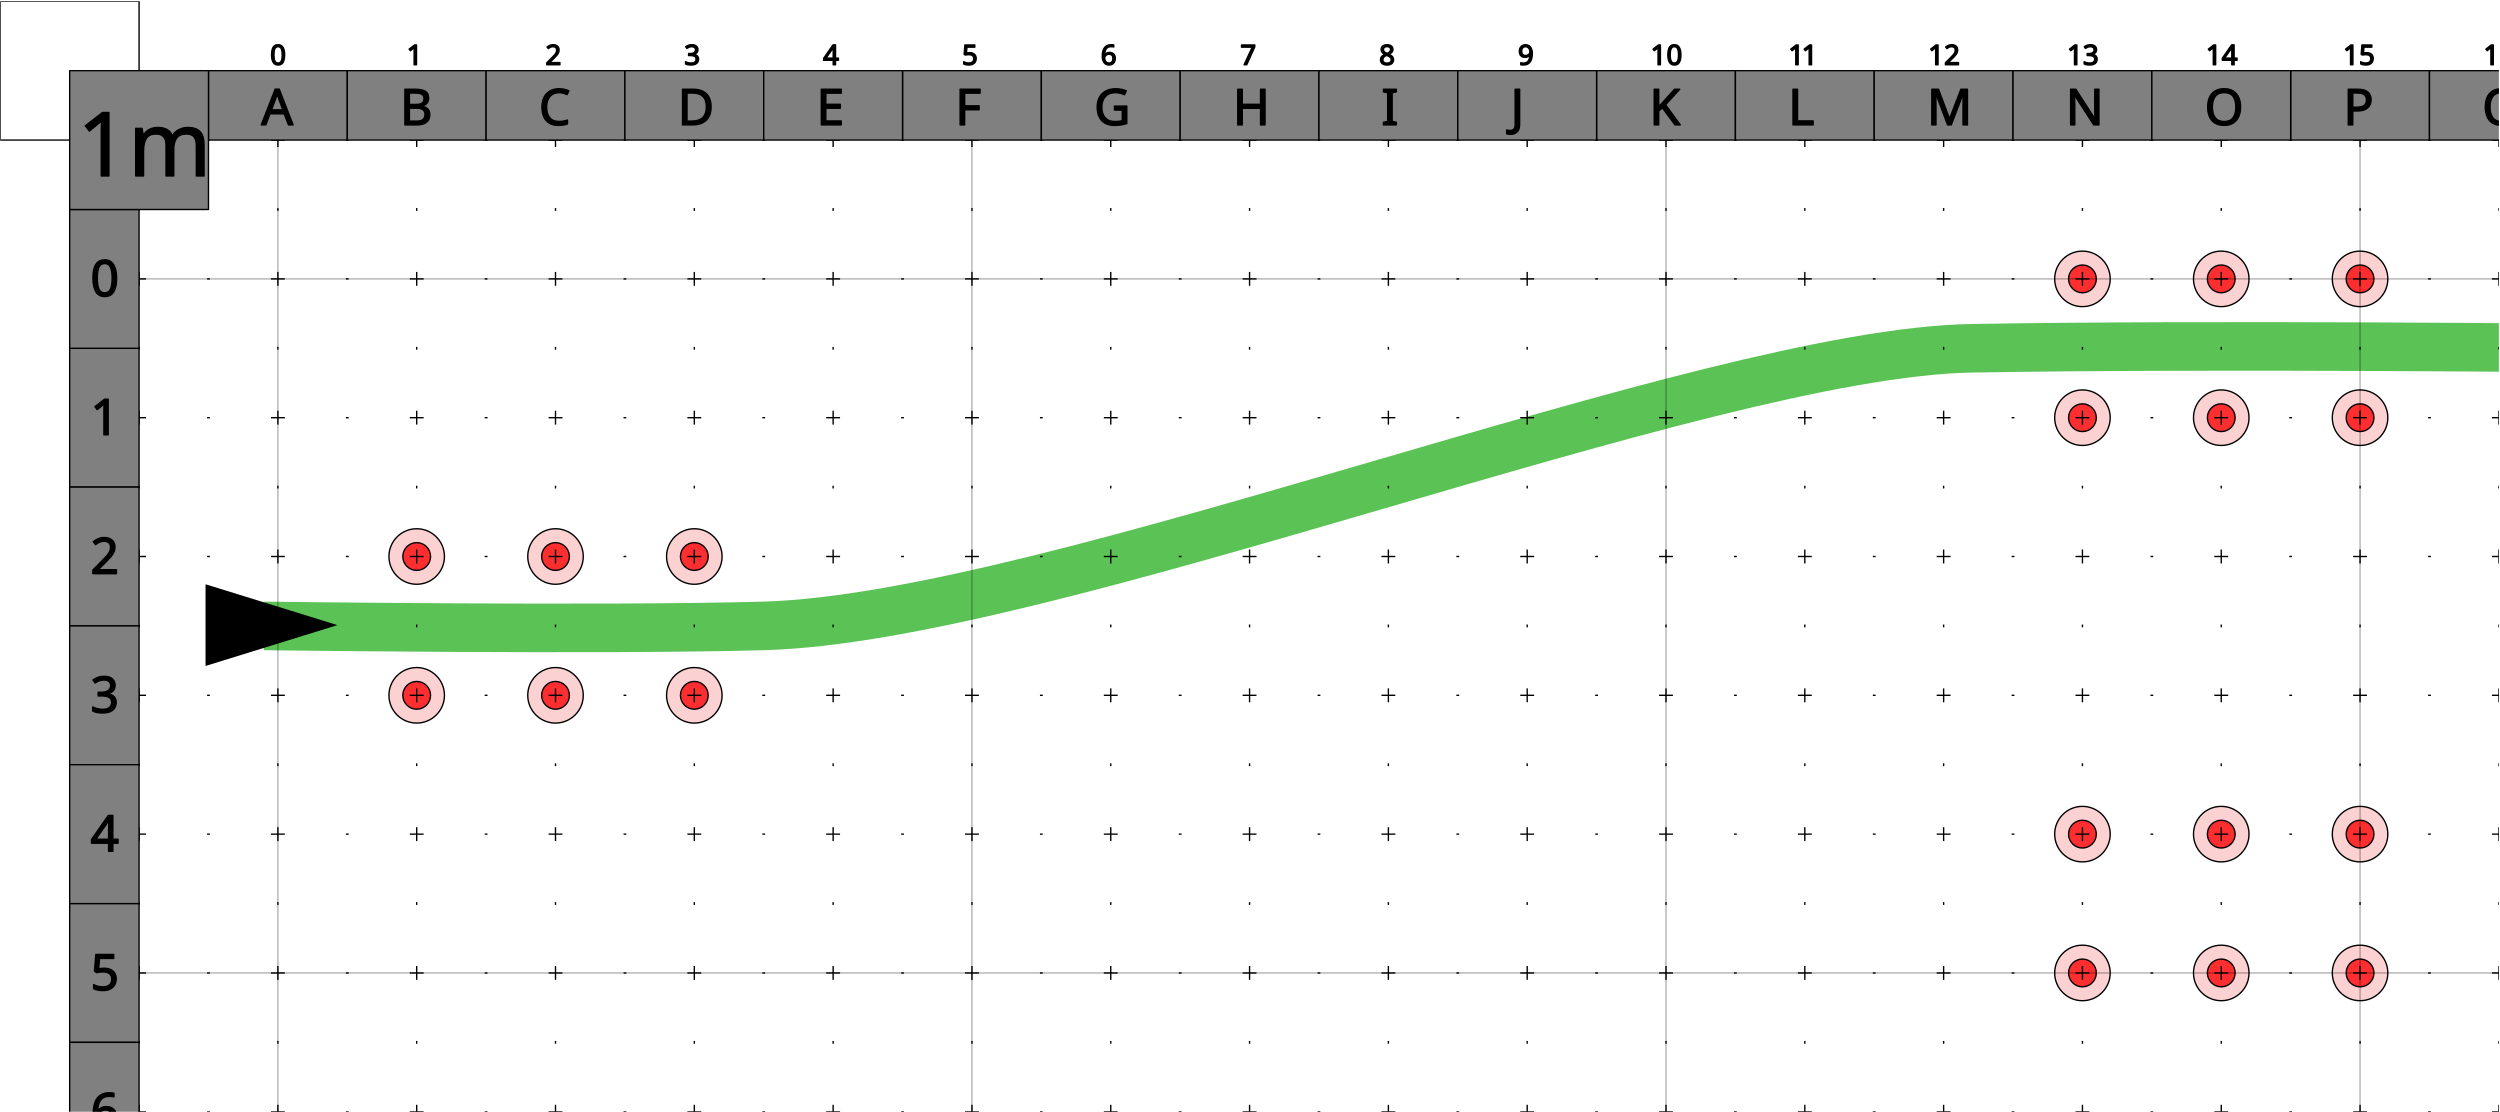
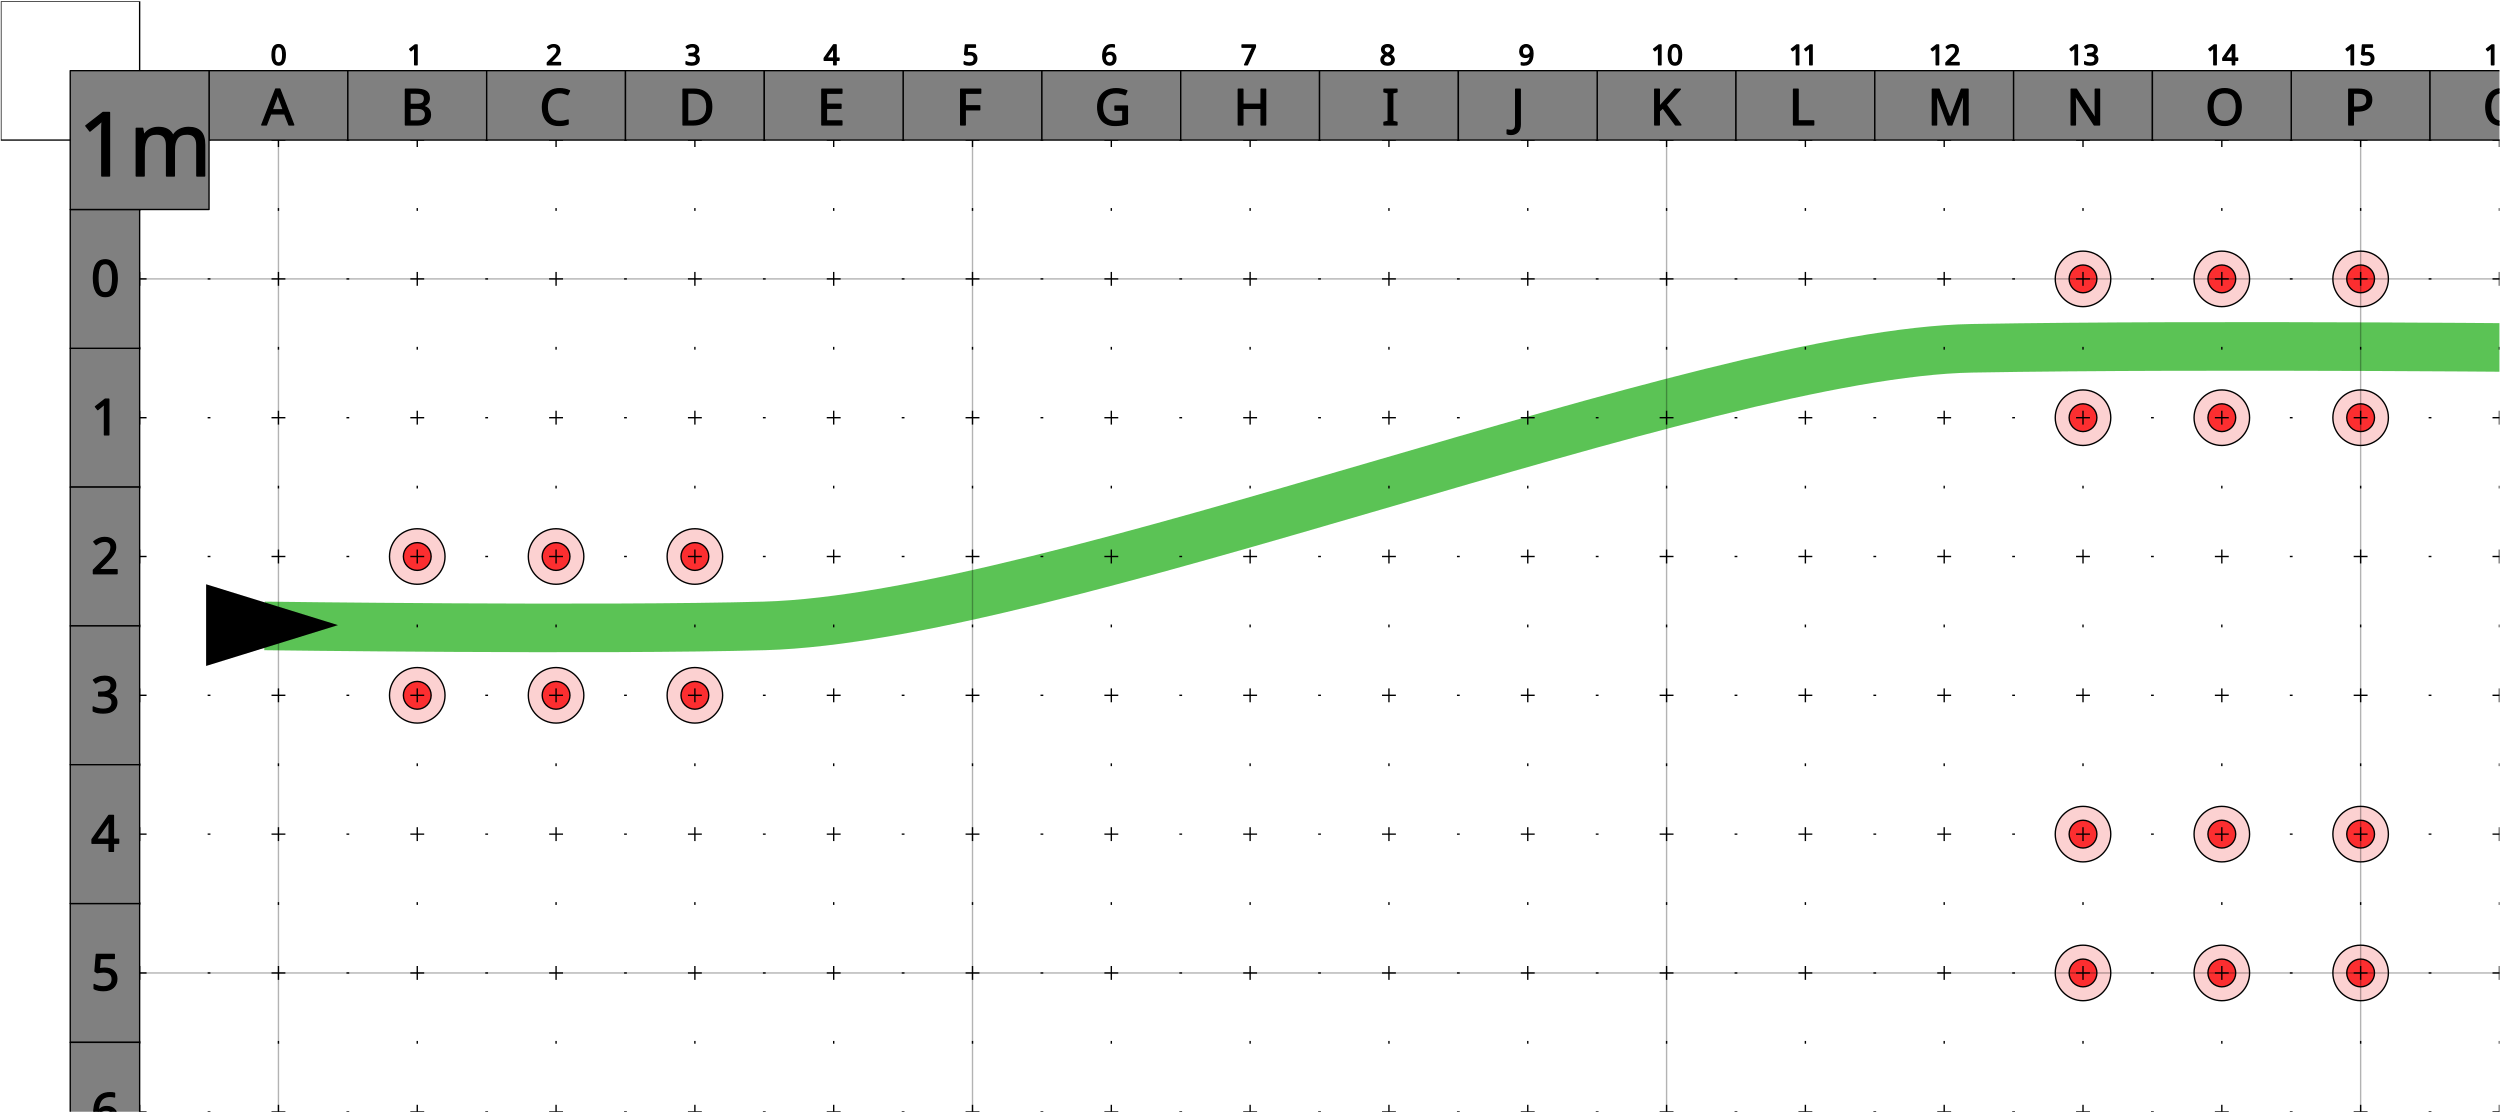
<svg xmlns="http://www.w3.org/2000/svg" width="100%" height="100%" viewBox="0 0 1801 801" version="1.1" xml:space="preserve" style="fill-rule:evenodd;clip-rule:evenodd;stroke-linejoin:round;stroke-miterlimit:1.414;">
  <clipPath id="_clip1">
-     <rect id="crash avoidance" x="0.188" y="0.907" width="1800" height="800" />
+     <rect id="crash avoidance" x="0.595" y="0.907" width="1800" height="800" />
  </clipPath>
  <g clip-path="url(#_clip1)">
    <g>
-       <path d="M1520.19,200.907c0,-11.039 -8.962,-20 -20,-20c-11.039,0 -20,8.961 -20,20c0,11.038 8.961,20 20,20c11.038,0 20,-8.962 20,-20Z" style="fill:#fcd1d1;stroke-width:1px;stroke:#000;" />
-       <path d="M1510.19,200.907c0,-5.52 -4.481,-10 -10,-10c-5.52,0 -10,4.48 -10,10c0,5.519 4.48,10 10,10c5.519,0 10,-4.481 10,-10Z" style="fill:#fc2e30;stroke-width:1px;stroke:#000;" />
+       <path d="M1520.6,200.907c0,-11.039 -8.962,-20 -20,-20c-11.039,0 -20,8.961 -20,20c0,11.038 8.961,20 20,20c11.038,0 20,-8.962 20,-20Z" style="fill:#fcd1d1;stroke-width:1px;stroke:#000;" />
+       <path d="M1510.6,200.907c0,-5.52 -4.481,-10 -10,-10c-5.52,0 -10,4.48 -10,10c0,5.519 4.48,10 10,10c5.519,0 10,-4.481 10,-10Z" style="fill:#fc2e30;stroke-width:1px;stroke:#000;" />
    </g>
    <g>
-       <path d="M1620.19,200.907c0,-11.039 -8.962,-20 -20,-20c-11.039,0 -20,8.961 -20,20c0,11.038 8.961,20 20,20c11.038,0 20,-8.962 20,-20Z" style="fill:#fcd1d1;stroke-width:1px;stroke:#000;" />
-       <path d="M1610.19,200.907c0,-5.52 -4.481,-10 -10,-10c-5.52,0 -10,4.48 -10,10c0,5.519 4.48,10 10,10c5.519,0 10,-4.481 10,-10Z" style="fill:#fc2e30;stroke-width:1px;stroke:#000;" />
+       <path d="M1620.6,200.907c0,-11.039 -8.962,-20 -20,-20c-11.039,0 -20,8.961 -20,20c0,11.038 8.961,20 20,20c11.038,0 20,-8.962 20,-20Z" style="fill:#fcd1d1;stroke-width:1px;stroke:#000;" />
+       <path d="M1610.6,200.907c0,-5.52 -4.481,-10 -10,-10c-5.52,0 -10,4.48 -10,10c0,5.519 4.48,10 10,10c5.519,0 10,-4.481 10,-10Z" style="fill:#fc2e30;stroke-width:1px;stroke:#000;" />
    </g>
    <g>
-       <path d="M1620.19,300.907c0,-11.039 -8.962,-20 -20,-20c-11.039,0 -20,8.961 -20,20c0,11.038 8.961,20 20,20c11.038,0 20,-8.962 20,-20Z" style="fill:#fcd1d1;stroke-width:1px;stroke:#000;" />
-       <path d="M1610.19,300.907c0,-5.52 -4.481,-10 -10,-10c-5.52,0 -10,4.48 -10,10c0,5.519 4.48,10 10,10c5.519,0 10,-4.481 10,-10Z" style="fill:#fc2e30;stroke-width:1px;stroke:#000;" />
+       <path d="M1620.6,300.907c0,-11.039 -8.962,-20 -20,-20c-11.039,0 -20,8.961 -20,20c0,11.038 8.961,20 20,20c11.038,0 20,-8.962 20,-20Z" style="fill:#fcd1d1;stroke-width:1px;stroke:#000;" />
+       <path d="M1610.6,300.907c0,-5.52 -4.481,-10 -10,-10c-5.52,0 -10,4.48 -10,10c0,5.519 4.48,10 10,10c5.519,0 10,-4.481 10,-10Z" style="fill:#fc2e30;stroke-width:1px;stroke:#000;" />
    </g>
    <g>
-       <path d="M1520.19,300.907c0,-11.039 -8.962,-20 -20,-20c-11.039,0 -20,8.961 -20,20c0,11.038 8.961,20 20,20c11.038,0 20,-8.962 20,-20Z" style="fill:#fcd1d1;stroke-width:1px;stroke:#000;" />
-       <path d="M1510.19,300.907c0,-5.52 -4.481,-10 -10,-10c-5.52,0 -10,4.48 -10,10c0,5.519 4.48,10 10,10c5.519,0 10,-4.481 10,-10Z" style="fill:#fc2e30;stroke-width:1px;stroke:#000;" />
+       <path d="M1520.6,300.907c0,-11.039 -8.962,-20 -20,-20c-11.039,0 -20,8.961 -20,20c0,11.038 8.961,20 20,20c11.038,0 20,-8.962 20,-20Z" style="fill:#fcd1d1;stroke-width:1px;stroke:#000;" />
+       <path d="M1510.6,300.907c0,-5.52 -4.481,-10 -10,-10c-5.52,0 -10,4.48 -10,10c0,5.519 4.48,10 10,10c5.519,0 10,-4.481 10,-10Z" style="fill:#fc2e30;stroke-width:1px;stroke:#000;" />
    </g>
    <g>
-       <path d="M520.188,400.907c0,-11.039 -8.962,-20 -20,-20c-11.039,0 -20,8.961 -20,20c0,11.038 8.961,20 20,20c11.038,0 20,-8.962 20,-20Z" style="fill:#fcd1d1;stroke-width:1px;stroke:#000;" />
-       <path d="M510.188,400.907c0,-5.52 -4.481,-10 -10,-10c-5.52,0 -10,4.48 -10,10c0,5.519 4.48,10 10,10c5.519,0 10,-4.481 10,-10Z" style="fill:#fc2e30;stroke-width:1px;stroke:#000;" />
+       <path d="M520.595,400.907c0,-11.039 -8.962,-20 -20,-20c-11.039,0 -20,8.961 -20,20c0,11.038 8.961,20 20,20c11.038,0 20,-8.962 20,-20Z" style="fill:#fcd1d1;stroke-width:1px;stroke:#000;" />
+       <path d="M510.595,400.907c0,-5.52 -4.481,-10 -10,-10c-5.52,0 -10,4.48 -10,10c0,5.519 4.48,10 10,10c5.519,0 10,-4.481 10,-10Z" style="fill:#fc2e30;stroke-width:1px;stroke:#000;" />
    </g>
    <g>
-       <path d="M420.188,400.907c0,-11.039 -8.962,-20 -20,-20c-11.039,0 -20,8.961 -20,20c0,11.038 8.961,20 20,20c11.038,0 20,-8.962 20,-20Z" style="fill:#fcd1d1;stroke-width:1px;stroke:#000;" />
-       <path d="M410.188,400.907c0,-5.52 -4.481,-10 -10,-10c-5.52,0 -10,4.48 -10,10c0,5.519 4.48,10 10,10c5.519,0 10,-4.481 10,-10Z" style="fill:#fc2e30;stroke-width:1px;stroke:#000;" />
+       <path d="M420.595,400.907c0,-11.039 -8.962,-20 -20,-20c-11.039,0 -20,8.961 -20,20c0,11.038 8.961,20 20,20c11.038,0 20,-8.962 20,-20Z" style="fill:#fcd1d1;stroke-width:1px;stroke:#000;" />
+       <path d="M410.595,400.907c0,-5.52 -4.481,-10 -10,-10c-5.52,0 -10,4.48 -10,10c0,5.519 4.48,10 10,10c5.519,0 10,-4.481 10,-10Z" style="fill:#fc2e30;stroke-width:1px;stroke:#000;" />
    </g>
    <g>
-       <path d="M320.188,400.907c0,-11.039 -8.962,-20 -20,-20c-11.039,0 -20,8.961 -20,20c0,11.038 8.961,20 20,20c11.038,0 20,-8.962 20,-20Z" style="fill:#fcd1d1;stroke-width:1px;stroke:#000;" />
-       <path d="M310.188,400.907c0,-5.52 -4.481,-10 -10,-10c-5.52,0 -10,4.48 -10,10c0,5.519 4.48,10 10,10c5.519,0 10,-4.481 10,-10Z" style="fill:#fc2e30;stroke-width:1px;stroke:#000;" />
+       <path d="M320.595,400.907c0,-11.039 -8.962,-20 -20,-20c-11.039,0 -20,8.961 -20,20c0,11.038 8.961,20 20,20c11.038,0 20,-8.962 20,-20Z" style="fill:#fcd1d1;stroke-width:1px;stroke:#000;" />
+       <path d="M310.595,400.907c0,-5.52 -4.481,-10 -10,-10c-5.52,0 -10,4.48 -10,10c0,5.519 4.48,10 10,10c5.519,0 10,-4.481 10,-10Z" style="fill:#fc2e30;stroke-width:1px;stroke:#000;" />
    </g>
    <g>
-       <path d="M520.188,500.907c0,-11.039 -8.962,-20 -20,-20c-11.039,0 -20,8.961 -20,20c0,11.038 8.961,20 20,20c11.038,0 20,-8.962 20,-20Z" style="fill:#fcd1d1;stroke-width:1px;stroke:#000;" />
-       <path d="M510.188,500.907c0,-5.52 -4.481,-10 -10,-10c-5.52,0 -10,4.48 -10,10c0,5.519 4.48,10 10,10c5.519,0 10,-4.481 10,-10Z" style="fill:#fc2e30;stroke-width:1px;stroke:#000;" />
+       <path d="M520.595,500.907c0,-11.039 -8.962,-20 -20,-20c-11.039,0 -20,8.961 -20,20c0,11.038 8.961,20 20,20c11.038,0 20,-8.962 20,-20Z" style="fill:#fcd1d1;stroke-width:1px;stroke:#000;" />
+       <path d="M510.595,500.907c0,-5.52 -4.481,-10 -10,-10c-5.52,0 -10,4.48 -10,10c0,5.519 4.48,10 10,10c5.519,0 10,-4.481 10,-10Z" style="fill:#fc2e30;stroke-width:1px;stroke:#000;" />
    </g>
    <g>
-       <path d="M420.188,500.907c0,-11.039 -8.962,-20 -20,-20c-11.039,0 -20,8.961 -20,20c0,11.038 8.961,20 20,20c11.038,0 20,-8.962 20,-20Z" style="fill:#fcd1d1;stroke-width:1px;stroke:#000;" />
-       <path d="M410.188,500.907c0,-5.52 -4.481,-10 -10,-10c-5.52,0 -10,4.48 -10,10c0,5.519 4.48,10 10,10c5.519,0 10,-4.481 10,-10Z" style="fill:#fc2e30;stroke-width:1px;stroke:#000;" />
+       <path d="M420.595,500.907c0,-11.039 -8.962,-20 -20,-20c-11.039,0 -20,8.961 -20,20c0,11.038 8.961,20 20,20c11.038,0 20,-8.962 20,-20Z" style="fill:#fcd1d1;stroke-width:1px;stroke:#000;" />
+       <path d="M410.595,500.907c0,-5.52 -4.481,-10 -10,-10c-5.52,0 -10,4.48 -10,10c0,5.519 4.48,10 10,10c5.519,0 10,-4.481 10,-10Z" style="fill:#fc2e30;stroke-width:1px;stroke:#000;" />
    </g>
    <g>
-       <path d="M320.188,500.907c0,-11.039 -8.962,-20 -20,-20c-11.039,0 -20,8.961 -20,20c0,11.038 8.961,20 20,20c11.038,0 20,-8.962 20,-20Z" style="fill:#fcd1d1;stroke-width:1px;stroke:#000;" />
-       <path d="M310.188,500.907c0,-5.52 -4.481,-10 -10,-10c-5.52,0 -10,4.48 -10,10c0,5.519 4.48,10 10,10c5.519,0 10,-4.481 10,-10Z" style="fill:#fc2e30;stroke-width:1px;stroke:#000;" />
+       <path d="M320.595,500.907c0,-11.039 -8.962,-20 -20,-20c-11.039,0 -20,8.961 -20,20c0,11.038 8.961,20 20,20c11.038,0 20,-8.962 20,-20Z" style="fill:#fcd1d1;stroke-width:1px;stroke:#000;" />
+       <path d="M310.595,500.907c0,-5.52 -4.481,-10 -10,-10c-5.52,0 -10,4.48 -10,10c0,5.519 4.48,10 10,10c5.519,0 10,-4.481 10,-10Z" style="fill:#fc2e30;stroke-width:1px;stroke:#000;" />
    </g>
    <g>
-       <path d="M1520.19,600.907c0,-11.039 -8.962,-20 -20,-20c-11.039,0 -20,8.961 -20,20c0,11.038 8.961,20 20,20c11.038,0 20,-8.962 20,-20Z" style="fill:#fcd1d1;stroke-width:1px;stroke:#000;" />
-       <path d="M1510.19,600.907c0,-5.52 -4.481,-10 -10,-10c-5.52,0 -10,4.48 -10,10c0,5.519 4.48,10 10,10c5.519,0 10,-4.481 10,-10Z" style="fill:#fc2e30;stroke-width:1px;stroke:#000;" />
+       <path d="M1520.6,600.907c0,-11.039 -8.962,-20 -20,-20c-11.039,0 -20,8.961 -20,20c0,11.038 8.961,20 20,20c11.038,0 20,-8.962 20,-20Z" style="fill:#fcd1d1;stroke-width:1px;stroke:#000;" />
+       <path d="M1510.6,600.907c0,-5.52 -4.481,-10 -10,-10c-5.52,0 -10,4.48 -10,10c0,5.519 4.48,10 10,10c5.519,0 10,-4.481 10,-10Z" style="fill:#fc2e30;stroke-width:1px;stroke:#000;" />
    </g>
    <g>
-       <path d="M1620.19,600.907c0,-11.039 -8.962,-20 -20,-20c-11.039,0 -20,8.961 -20,20c0,11.038 8.961,20 20,20c11.038,0 20,-8.962 20,-20Z" style="fill:#fcd1d1;stroke-width:1px;stroke:#000;" />
-       <path d="M1610.19,600.907c0,-5.52 -4.481,-10 -10,-10c-5.52,0 -10,4.48 -10,10c0,5.519 4.48,10 10,10c5.519,0 10,-4.481 10,-10Z" style="fill:#fc2e30;stroke-width:1px;stroke:#000;" />
+       <path d="M1620.6,600.907c0,-11.039 -8.962,-20 -20,-20c-11.039,0 -20,8.961 -20,20c0,11.038 8.961,20 20,20c11.038,0 20,-8.962 20,-20Z" style="fill:#fcd1d1;stroke-width:1px;stroke:#000;" />
+       <path d="M1610.6,600.907c0,-5.52 -4.481,-10 -10,-10c-5.52,0 -10,4.48 -10,10c0,5.519 4.48,10 10,10c5.519,0 10,-4.481 10,-10Z" style="fill:#fc2e30;stroke-width:1px;stroke:#000;" />
    </g>
    <g>
-       <path d="M1720.19,600.907c0,-11.039 -8.962,-20 -20,-20c-11.039,0 -20,8.961 -20,20c0,11.038 8.961,20 20,20c11.038,0 20,-8.962 20,-20Z" style="fill:#fcd1d1;stroke-width:1px;stroke:#000;" />
-       <path d="M1710.19,600.907c0,-5.52 -4.481,-10 -10,-10c-5.52,0 -10,4.48 -10,10c0,5.519 4.48,10 10,10c5.519,0 10,-4.481 10,-10Z" style="fill:#fc2e30;stroke-width:1px;stroke:#000;" />
+       <path d="M1720.6,600.907c0,-11.039 -8.962,-20 -20,-20c-11.039,0 -20,8.961 -20,20c0,11.038 8.961,20 20,20c11.038,0 20,-8.962 20,-20Z" style="fill:#fcd1d1;stroke-width:1px;stroke:#000;" />
+       <path d="M1710.6,600.907c0,-5.52 -4.481,-10 -10,-10c-5.52,0 -10,4.48 -10,10c0,5.519 4.48,10 10,10c5.519,0 10,-4.481 10,-10Z" style="fill:#fc2e30;stroke-width:1px;stroke:#000;" />
    </g>
    <g>
-       <path d="M1720.19,200.907c0,-11.039 -8.962,-20 -20,-20c-11.039,0 -20,8.961 -20,20c0,11.038 8.961,20 20,20c11.038,0 20,-8.962 20,-20Z" style="fill:#fcd1d1;stroke-width:1px;stroke:#000;" />
-       <path d="M1710.19,200.907c0,-5.52 -4.481,-10 -10,-10c-5.52,0 -10,4.48 -10,10c0,5.519 4.48,10 10,10c5.519,0 10,-4.481 10,-10Z" style="fill:#fc2e30;stroke-width:1px;stroke:#000;" />
+       <path d="M1720.6,200.907c0,-11.039 -8.962,-20 -20,-20c-11.039,0 -20,8.961 -20,20c0,11.038 8.961,20 20,20c11.038,0 20,-8.962 20,-20Z" style="fill:#fcd1d1;stroke-width:1px;stroke:#000;" />
+       <path d="M1710.6,200.907c0,-5.52 -4.481,-10 -10,-10c-5.52,0 -10,4.48 -10,10c0,5.519 4.48,10 10,10c5.519,0 10,-4.481 10,-10Z" style="fill:#fc2e30;stroke-width:1px;stroke:#000;" />
    </g>
    <g>
-       <path d="M1520.19,700.907c0,-11.039 -8.962,-20 -20,-20c-11.039,0 -20,8.961 -20,20c0,11.038 8.961,20 20,20c11.038,0 20,-8.962 20,-20Z" style="fill:#fcd1d1;stroke-width:1px;stroke:#000;" />
-       <path d="M1510.19,700.907c0,-5.52 -4.481,-10 -10,-10c-5.52,0 -10,4.48 -10,10c0,5.519 4.48,10 10,10c5.519,0 10,-4.481 10,-10Z" style="fill:#fc2e30;stroke-width:1px;stroke:#000;" />
+       <path d="M1520.6,700.907c0,-11.039 -8.962,-20 -20,-20c-11.039,0 -20,8.961 -20,20c0,11.038 8.961,20 20,20c11.038,0 20,-8.962 20,-20Z" style="fill:#fcd1d1;stroke-width:1px;stroke:#000;" />
+       <path d="M1510.6,700.907c0,-5.52 -4.481,-10 -10,-10c-5.52,0 -10,4.48 -10,10c0,5.519 4.48,10 10,10c5.519,0 10,-4.481 10,-10Z" style="fill:#fc2e30;stroke-width:1px;stroke:#000;" />
    </g>
    <g>
-       <path d="M1620.19,700.907c0,-11.039 -8.962,-20 -20,-20c-11.039,0 -20,8.961 -20,20c0,11.038 8.961,20 20,20c11.038,0 20,-8.962 20,-20Z" style="fill:#fcd1d1;stroke-width:1px;stroke:#000;" />
-       <path d="M1610.19,700.907c0,-5.52 -4.481,-10 -10,-10c-5.52,0 -10,4.48 -10,10c0,5.519 4.48,10 10,10c5.519,0 10,-4.481 10,-10Z" style="fill:#fc2e30;stroke-width:1px;stroke:#000;" />
+       <path d="M1620.6,700.907c0,-11.039 -8.962,-20 -20,-20c-11.039,0 -20,8.961 -20,20c0,11.038 8.961,20 20,20c11.038,0 20,-8.962 20,-20Z" style="fill:#fcd1d1;stroke-width:1px;stroke:#000;" />
+       <path d="M1610.6,700.907c0,-5.52 -4.481,-10 -10,-10c-5.52,0 -10,4.48 -10,10c0,5.519 4.48,10 10,10c5.519,0 10,-4.481 10,-10Z" style="fill:#fc2e30;stroke-width:1px;stroke:#000;" />
    </g>
    <g>
-       <path d="M1720.19,700.907c0,-11.039 -8.962,-20 -20,-20c-11.039,0 -20,8.961 -20,20c0,11.038 8.961,20 20,20c11.038,0 20,-8.962 20,-20Z" style="fill:#fcd1d1;stroke-width:1px;stroke:#000;" />
-       <path d="M1710.19,700.907c0,-5.52 -4.481,-10 -10,-10c-5.52,0 -10,4.48 -10,10c0,5.519 4.48,10 10,10c5.519,0 10,-4.481 10,-10Z" style="fill:#fc2e30;stroke-width:1px;stroke:#000;" />
+       <path d="M1720.6,700.907c0,-11.039 -8.962,-20 -20,-20c-11.039,0 -20,8.961 -20,20c0,11.038 8.961,20 20,20c11.038,0 20,-8.962 20,-20Z" style="fill:#fcd1d1;stroke-width:1px;stroke:#000;" />
+       <path d="M1710.6,700.907c0,-5.52 -4.481,-10 -10,-10c-5.52,0 -10,4.48 -10,10c0,5.519 4.48,10 10,10c5.519,0 10,-4.481 10,-10Z" style="fill:#fc2e30;stroke-width:1px;stroke:#000;" />
    </g>
    <g>
-       <path d="M1720.19,300.907c0,-11.039 -8.962,-20 -20,-20c-11.039,0 -20,8.961 -20,20c0,11.038 8.961,20 20,20c11.038,0 20,-8.962 20,-20Z" style="fill:#fcd1d1;stroke-width:1px;stroke:#000;" />
-       <path d="M1710.19,300.907c0,-5.52 -4.481,-10 -10,-10c-5.52,0 -10,4.48 -10,10c0,5.519 4.48,10 10,10c5.519,0 10,-4.481 10,-10Z" style="fill:#fc2e30;stroke-width:1px;stroke:#000;" />
+       <path d="M1720.6,300.907c0,-11.039 -8.962,-20 -20,-20c-11.039,0 -20,8.961 -20,20c0,11.038 8.961,20 20,20c11.038,0 20,-8.962 20,-20Z" style="fill:#fcd1d1;stroke-width:1px;stroke:#000;" />
+       <path d="M1710.6,300.907c0,-5.52 -4.481,-10 -10,-10c-5.52,0 -10,4.48 -10,10c0,5.519 4.48,10 10,10c5.519,0 10,-4.481 10,-10Z" style="fill:#fc2e30;stroke-width:1px;stroke:#000;" />
    </g>
-     <path d="M190.188,450.907c0,0 242.706,3.258 360,0c207.612,-5.767 676.852,-196.612 870,-200c173.623,-3.046 450,0 450,0" style="fill:none;stroke-width:35px;stroke:#14a90c;stroke-opacity:0.698;" />
-     <path d="M243.077,450.331l-95,29.425l0,-58.849l95,29.424Z" style="fill:#000;" />
+     <path d="M190.595,450.907c0,0 242.706,3.258 360,0c207.612,-5.767 676.852,-196.612 870,-200c173.623,-3.046 450,0 450,0" style="fill:none;stroke-width:35px;stroke:#14a90c;stroke-opacity:0.698;" />
+     <path d="M243.484,450.331l-95,29.425l0,-58.849l95,29.424Z" style="fill:#000;" />
    <g id="grid">
      <g id="bold lines">
-         <path d="M700.188,100.907l0,2800" style="fill:none;stroke-width:1px;stroke-miterlimit:1;stroke:#000;stroke-opacity:0.298;" />
-         <path d="M100.188,700.907l2600,0" style="fill:none;stroke-width:1px;stroke-miterlimit:1;stroke:#000;stroke-opacity:0.298;" />
-         <path d="M1200.19,100.907l0,2800" style="fill:none;stroke-width:1px;stroke-miterlimit:1;stroke:#000;stroke-opacity:0.298;" />
-         <path d="M1700.19,100.907l0,2800" style="fill:none;stroke-width:1px;stroke-miterlimit:1;stroke:#000;stroke-opacity:0.298;" />
-         <path d="M100.188,200.907l2600,0" style="fill:none;stroke-width:1px;stroke-miterlimit:1;stroke:#000;stroke-opacity:0.298;" />
-         <path d="M200.188,2900.91l0,-2800" style="fill:none;stroke-width:1px;stroke-miterlimit:1;stroke:#000;stroke-opacity:0.298;" />
+         <path d="M700.595,100.907l0,2800" style="fill:none;stroke-width:1px;stroke-miterlimit:1;stroke:#000;stroke-opacity:0.298;" />
+         <path d="M100.595,700.907l2600,0" style="fill:none;stroke-width:1px;stroke-miterlimit:1;stroke:#000;stroke-opacity:0.298;" />
+         <path d="M1200.6,100.907l0,2800" style="fill:none;stroke-width:1px;stroke-miterlimit:1;stroke:#000;stroke-opacity:0.298;" />
+         <path d="M1700.6,100.907l0,2800" style="fill:none;stroke-width:1px;stroke-miterlimit:1;stroke:#000;stroke-opacity:0.298;" />
+         <path d="M100.595,200.907l2600,0" style="fill:none;stroke-width:1px;stroke-miterlimit:1;stroke:#000;stroke-opacity:0.298;" />
+         <path d="M200.595,2900.91l0,-2800" style="fill:none;stroke-width:1px;stroke-miterlimit:1;stroke:#000;stroke-opacity:0.298;" />
      </g>
      <g id="vertical lines">
-         <path d="M100.188,100.907l0,2800" style="fill:none;stroke-width:1px;stroke-linejoin:miter;stroke-miterlimit:1;stroke-dasharray:10,44,2,44;stroke-dashoffset:5;stroke:#000;" />
-         <path d="M700.188,100.907l0,2800" style="fill:none;stroke-width:1px;stroke-linejoin:miter;stroke-miterlimit:1;stroke-dasharray:10,44,2,44;stroke-dashoffset:5;stroke:#000;" />
-         <path d="M1300.19,100.907l0,2800" style="fill:none;stroke-width:1px;stroke-linejoin:miter;stroke-miterlimit:1;stroke-dasharray:10,44,2,44;stroke-dashoffset:5;stroke:#000;" />
-         <path d="M300.188,100.907l0,2800" style="fill:none;stroke-width:1px;stroke-linejoin:miter;stroke-miterlimit:1;stroke-dasharray:10,44,2,44;stroke-dashoffset:5;stroke:#000;" />
-         <path d="M900.188,100.907l0,2800" style="fill:none;stroke-width:1px;stroke-linejoin:miter;stroke-miterlimit:1;stroke-dasharray:10,44,2,44;stroke-dashoffset:5;stroke:#000;" />
-         <path d="M1500.19,100.907l0,2800" style="fill:none;stroke-width:1px;stroke-linejoin:miter;stroke-miterlimit:1;stroke-dasharray:10,44,2,44;stroke-dashoffset:5;stroke:#000;" />
-         <path d="M500.188,100.907l0,2800" style="fill:none;stroke-width:1px;stroke-linejoin:miter;stroke-miterlimit:1;stroke-dasharray:10,44,2,44;stroke-dashoffset:5;stroke:#000;" />
-         <path d="M1100.19,100.907l0,2800" style="fill:none;stroke-width:1px;stroke-linejoin:miter;stroke-miterlimit:1;stroke-dasharray:10,44,2,44;stroke-dashoffset:5;stroke:#000;" />
-         <path d="M1700.19,100.907l0,2800" style="fill:none;stroke-width:1px;stroke-linejoin:miter;stroke-miterlimit:1;stroke-dasharray:10,44,2,44;stroke-dashoffset:5;stroke:#000;" />
-         <path d="M200.188,100.907l0,2800" style="fill:none;stroke-width:1px;stroke-linejoin:miter;stroke-miterlimit:1;stroke-dasharray:10,44,2,44;stroke-dashoffset:5;stroke:#000;" />
-         <path d="M800.188,100.907l0,2800" style="fill:none;stroke-width:1px;stroke-linejoin:miter;stroke-miterlimit:1;stroke-dasharray:10,44,2,44;stroke-dashoffset:5;stroke:#000;" />
-         <path d="M1400.19,100.907l0,2800" style="fill:none;stroke-width:1px;stroke-linejoin:miter;stroke-miterlimit:1;stroke-dasharray:10,44,2,44;stroke-dashoffset:5;stroke:#000;" />
-         <path d="M400.188,100.907l0,2800" style="fill:none;stroke-width:1px;stroke-linejoin:miter;stroke-miterlimit:1;stroke-dasharray:10,44,2,44;stroke-dashoffset:5;stroke:#000;" />
-         <path d="M1000.19,100.907l0,2800" style="fill:none;stroke-width:1px;stroke-linejoin:miter;stroke-miterlimit:1;stroke-dasharray:10,44,2,44;stroke-dashoffset:5;stroke:#000;" />
-         <path d="M1600.19,100.907l0,2800" style="fill:none;stroke-width:1px;stroke-linejoin:miter;stroke-miterlimit:1;stroke-dasharray:10,44,2,44;stroke-dashoffset:5;stroke:#000;" />
-         <path d="M600.188,100.907l0,2800" style="fill:none;stroke-width:1px;stroke-linejoin:miter;stroke-miterlimit:1;stroke-dasharray:10,44,2,44;stroke-dashoffset:5;stroke:#000;" />
-         <path d="M1200.19,100.907l0,2800" style="fill:none;stroke-width:1px;stroke-linejoin:miter;stroke-miterlimit:1;stroke-dasharray:10,44,2,44;stroke-dashoffset:5;stroke:#000;" />
-         <path d="M1800.19,100.907l0,2800" style="fill:none;stroke-width:1px;stroke-linejoin:miter;stroke-miterlimit:1;stroke-dasharray:10,44,2,44;stroke-dashoffset:5;stroke:#000;" />
+         <path d="M100.595,100.907l0,2800" style="fill:none;stroke-width:1px;stroke-linejoin:miter;stroke-miterlimit:1;stroke-dasharray:10,44,2,44;stroke-dashoffset:5;stroke:#000;" />
+         <path d="M700.595,100.907l0,2800" style="fill:none;stroke-width:1px;stroke-linejoin:miter;stroke-miterlimit:1;stroke-dasharray:10,44,2,44;stroke-dashoffset:5;stroke:#000;" />
+         <path d="M1300.6,100.907l0,2800" style="fill:none;stroke-width:1px;stroke-linejoin:miter;stroke-miterlimit:1;stroke-dasharray:10,44,2,44;stroke-dashoffset:5;stroke:#000;" />
+         <path d="M300.595,100.907l0,2800" style="fill:none;stroke-width:1px;stroke-linejoin:miter;stroke-miterlimit:1;stroke-dasharray:10,44,2,44;stroke-dashoffset:5;stroke:#000;" />
+         <path d="M900.595,100.907l0,2800" style="fill:none;stroke-width:1px;stroke-linejoin:miter;stroke-miterlimit:1;stroke-dasharray:10,44,2,44;stroke-dashoffset:5;stroke:#000;" />
+         <path d="M1500.6,100.907l0,2800" style="fill:none;stroke-width:1px;stroke-linejoin:miter;stroke-miterlimit:1;stroke-dasharray:10,44,2,44;stroke-dashoffset:5;stroke:#000;" />
+         <path d="M500.595,100.907l0,2800" style="fill:none;stroke-width:1px;stroke-linejoin:miter;stroke-miterlimit:1;stroke-dasharray:10,44,2,44;stroke-dashoffset:5;stroke:#000;" />
+         <path d="M1100.6,100.907l0,2800" style="fill:none;stroke-width:1px;stroke-linejoin:miter;stroke-miterlimit:1;stroke-dasharray:10,44,2,44;stroke-dashoffset:5;stroke:#000;" />
+         <path d="M1700.6,100.907l0,2800" style="fill:none;stroke-width:1px;stroke-linejoin:miter;stroke-miterlimit:1;stroke-dasharray:10,44,2,44;stroke-dashoffset:5;stroke:#000;" />
+         <path d="M200.595,100.907l0,2800" style="fill:none;stroke-width:1px;stroke-linejoin:miter;stroke-miterlimit:1;stroke-dasharray:10,44,2,44;stroke-dashoffset:5;stroke:#000;" />
+         <path d="M800.595,100.907l0,2800" style="fill:none;stroke-width:1px;stroke-linejoin:miter;stroke-miterlimit:1;stroke-dasharray:10,44,2,44;stroke-dashoffset:5;stroke:#000;" />
+         <path d="M1400.6,100.907l0,2800" style="fill:none;stroke-width:1px;stroke-linejoin:miter;stroke-miterlimit:1;stroke-dasharray:10,44,2,44;stroke-dashoffset:5;stroke:#000;" />
+         <path d="M400.595,100.907l0,2800" style="fill:none;stroke-width:1px;stroke-linejoin:miter;stroke-miterlimit:1;stroke-dasharray:10,44,2,44;stroke-dashoffset:5;stroke:#000;" />
+         <path d="M1000.6,100.907l0,2800" style="fill:none;stroke-width:1px;stroke-linejoin:miter;stroke-miterlimit:1;stroke-dasharray:10,44,2,44;stroke-dashoffset:5;stroke:#000;" />
+         <path d="M1600.6,100.907l0,2800" style="fill:none;stroke-width:1px;stroke-linejoin:miter;stroke-miterlimit:1;stroke-dasharray:10,44,2,44;stroke-dashoffset:5;stroke:#000;" />
+         <path d="M600.595,100.907l0,2800" style="fill:none;stroke-width:1px;stroke-linejoin:miter;stroke-miterlimit:1;stroke-dasharray:10,44,2,44;stroke-dashoffset:5;stroke:#000;" />
+         <path d="M1200.6,100.907l0,2800" style="fill:none;stroke-width:1px;stroke-linejoin:miter;stroke-miterlimit:1;stroke-dasharray:10,44,2,44;stroke-dashoffset:5;stroke:#000;" />
+         <path d="M1800.6,100.907l0,2800" style="fill:none;stroke-width:1px;stroke-linejoin:miter;stroke-miterlimit:1;stroke-dasharray:10,44,2,44;stroke-dashoffset:5;stroke:#000;" />
      </g>
      <g id="horizontal lines">
-         <path d="M100.188,100.907l2600,0" style="fill:none;stroke-width:1px;stroke-dasharray:10,44,2,44;stroke-dashoffset:5;stroke:#000;" />
-         <path d="M100.188,500.907l2600,0" style="fill:none;stroke-width:1px;stroke-dasharray:10,44,2,44;stroke-dashoffset:5;stroke:#000;" />
-         <path d="M2700.19,200.907l-2600,0" style="fill:none;stroke-width:1px;stroke-dasharray:10,44,2,44;stroke-dashoffset:5;stroke:#000;" />
-         <path d="M2700.19,600.907l-2600,0" style="fill:none;stroke-width:1px;stroke-dasharray:10,44,2,44;stroke-dashoffset:5;stroke:#000;" />
-         <path d="M100.188,300.907l2600,0" style="fill:none;stroke-width:1px;stroke-dasharray:10,44,2,44;stroke-dashoffset:5;stroke:#000;" />
-         <path d="M100.188,700.907l2600,0" style="fill:none;stroke-width:1px;stroke-dasharray:10,44,2,44;stroke-dashoffset:5;stroke:#000;" />
-         <path d="M100.188,400.907l2600,0" style="fill:none;stroke-width:1px;stroke-dasharray:10,44,2,44;stroke-dashoffset:5;stroke:#000;" />
-         <path d="M100.188,800.907l2600,0" style="fill:none;stroke-width:1px;stroke-dasharray:10,44,2,44;stroke-dashoffset:5;stroke:#000;" />
+         <path d="M100.595,100.907l2600,0" style="fill:none;stroke-width:1px;stroke-dasharray:10,44,2,44;stroke-dashoffset:5;stroke:#000;" />
+         <path d="M100.595,500.907l2600,0" style="fill:none;stroke-width:1px;stroke-dasharray:10,44,2,44;stroke-dashoffset:5;stroke:#000;" />
+         <path d="M2700.6,200.907l-2600,0" style="fill:none;stroke-width:1px;stroke-dasharray:10,44,2,44;stroke-dashoffset:5;stroke:#000;" />
+         <path d="M2700.6,600.907l-2600,0" style="fill:none;stroke-width:1px;stroke-dasharray:10,44,2,44;stroke-dashoffset:5;stroke:#000;" />
+         <path d="M100.595,300.907l2600,0" style="fill:none;stroke-width:1px;stroke-dasharray:10,44,2,44;stroke-dashoffset:5;stroke:#000;" />
+         <path d="M100.595,700.907l2600,0" style="fill:none;stroke-width:1px;stroke-dasharray:10,44,2,44;stroke-dashoffset:5;stroke:#000;" />
+         <path d="M100.595,400.907l2600,0" style="fill:none;stroke-width:1px;stroke-dasharray:10,44,2,44;stroke-dashoffset:5;stroke:#000;" />
+         <path d="M100.595,800.907l2600,0" style="fill:none;stroke-width:1px;stroke-dasharray:10,44,2,44;stroke-dashoffset:5;stroke:#000;" />
      </g>
      <g id="top labels">
-         <rect x="150.188" y="50.907" width="100" height="50" style="fill:#808080;stroke-width:1px;stroke:#000;" />
-         <rect x="650.188" y="50.907" width="100" height="50" style="fill:#808080;stroke-width:1px;stroke:#000;" />
-         <rect x="1150.19" y="50.907" width="100" height="50" style="fill:#808080;stroke-width:1px;stroke:#000;" />
-         <rect x="1650.19" y="50.907" width="100" height="50" style="fill:#808080;stroke-width:1px;stroke:#000;" />
-         <rect x="250.188" y="50.907" width="100" height="50" style="fill:#808080;stroke-width:1px;stroke:#000;" />
-         <rect x="750.188" y="50.907" width="100" height="50" style="fill:#808080;stroke-width:1px;stroke:#000;" />
-         <rect x="1250.19" y="50.907" width="100" height="50" style="fill:#808080;stroke-width:1px;stroke:#000;" />
-         <rect x="1750.19" y="50.907" width="100" height="50" style="fill:#808080;stroke-width:1px;stroke:#000;" />
-         <rect x="350.188" y="50.907" width="100" height="50" style="fill:#808080;stroke-width:1px;stroke:#000;" />
-         <rect x="850.188" y="50.907" width="100" height="50" style="fill:#808080;stroke-width:1px;stroke:#000;" />
-         <rect x="1350.19" y="50.907" width="100" height="50" style="fill:#808080;stroke-width:1px;stroke:#000;" />
-         <rect x="450.188" y="50.907" width="100" height="50" style="fill:#808080;stroke-width:1px;stroke:#000;" />
-         <rect x="950.188" y="50.907" width="100" height="50" style="fill:#808080;stroke-width:1px;stroke:#000;" />
-         <rect x="1450.19" y="50.907" width="100" height="50" style="fill:#808080;stroke-width:1px;stroke:#000;" />
-         <rect x="550.188" y="50.907" width="100" height="50" style="fill:#808080;stroke-width:1px;stroke:#000;" />
-         <rect x="1050.19" y="50.907" width="100" height="50" style="fill:#808080;stroke-width:1px;stroke:#000;" />
-         <rect x="1550.19" y="50.907" width="100" height="50" style="fill:#808080;stroke-width:1px;stroke:#000;" />
-         <text x="188.197px" y="89.986px" style="font-family:'ArialMT';font-size:36px;fill:#000;stroke-width:1px;stroke:#000;">A</text>
-         <text x="688.197px" y="89.986px" style="font-family:'ArialMT';font-size:36px;fill:#000;stroke-width:1px;stroke:#000;">F</text>
-         <text x="1188.2px" y="89.986px" style="font-family:'ArialMT';font-size:36px;fill:#000;stroke-width:1px;stroke:#000;">K</text>
-         <text x="1688.2px" y="89.986px" style="font-family:'ArialMT';font-size:36px;fill:#000;stroke-width:1px;stroke:#000;">P</text>
-         <text x="288.197px" y="89.986px" style="font-family:'ArialMT';font-size:36px;fill:#000;stroke-width:1px;stroke:#000;">B</text>
-         <text x="788.197px" y="89.986px" style="font-family:'ArialMT';font-size:36px;fill:#000;stroke-width:1px;stroke:#000;">G</text>
-         <text x="1288.2px" y="89.986px" style="font-family:'ArialMT';font-size:36px;fill:#000;stroke-width:1px;stroke:#000;">L</text>
-         <text x="1788.2px" y="89.986px" style="font-family:'ArialMT';font-size:36px;fill:#000;stroke-width:1px;stroke:#000;">Q</text>
-         <text x="388.197px" y="89.986px" style="font-family:'ArialMT';font-size:36px;fill:#000;stroke-width:1px;stroke:#000;">C</text>
-         <text x="888.197px" y="89.986px" style="font-family:'ArialMT';font-size:36px;fill:#000;stroke-width:1px;stroke:#000;">H</text>
-         <text x="1388.2px" y="89.986px" style="font-family:'ArialMT';font-size:36px;fill:#000;stroke-width:1px;stroke:#000;">M</text>
-         <text x="488.197px" y="89.986px" style="font-family:'ArialMT';font-size:36px;fill:#000;stroke-width:1px;stroke:#000;">D</text>
-         <text x="995.202px" y="89.986px" style="font-family:'ArialMT';font-size:36px;fill:#000;stroke-width:1px;stroke:#000;">I</text>
-         <text x="1488.2px" y="89.986px" style="font-family:'ArialMT';font-size:36px;fill:#000;stroke-width:1px;stroke:#000;">N</text>
-         <text x="588.197px" y="89.986px" style="font-family:'ArialMT';font-size:36px;fill:#000;stroke-width:1px;stroke:#000;">E</text>
-         <text x="1088.2px" y="89.986px" style="font-family:'ArialMT';font-size:36px;fill:#000;stroke-width:1px;stroke:#000;">J</text>
-         <text x="1588.2px" y="89.986px" style="font-family:'ArialMT';font-size:36px;fill:#000;stroke-width:1px;stroke:#000;">O</text>
+         <rect x="150.595" y="50.907" width="100" height="50" style="fill:#808080;stroke-width:1px;stroke:#000;" />
+         <rect x="650.595" y="50.907" width="100" height="50" style="fill:#808080;stroke-width:1px;stroke:#000;" />
+         <rect x="1150.6" y="50.907" width="100" height="50" style="fill:#808080;stroke-width:1px;stroke:#000;" />
+         <rect x="1650.6" y="50.907" width="100" height="50" style="fill:#808080;stroke-width:1px;stroke:#000;" />
+         <rect x="250.595" y="50.907" width="100" height="50" style="fill:#808080;stroke-width:1px;stroke:#000;" />
+         <rect x="750.595" y="50.907" width="100" height="50" style="fill:#808080;stroke-width:1px;stroke:#000;" />
+         <rect x="1250.6" y="50.907" width="100" height="50" style="fill:#808080;stroke-width:1px;stroke:#000;" />
+         <rect x="1750.6" y="50.907" width="100" height="50" style="fill:#808080;stroke-width:1px;stroke:#000;" />
+         <rect x="350.595" y="50.907" width="100" height="50" style="fill:#808080;stroke-width:1px;stroke:#000;" />
+         <rect x="850.595" y="50.907" width="100" height="50" style="fill:#808080;stroke-width:1px;stroke:#000;" />
+         <rect x="1350.6" y="50.907" width="100" height="50" style="fill:#808080;stroke-width:1px;stroke:#000;" />
+         <rect x="450.595" y="50.907" width="100" height="50" style="fill:#808080;stroke-width:1px;stroke:#000;" />
+         <rect x="950.595" y="50.907" width="100" height="50" style="fill:#808080;stroke-width:1px;stroke:#000;" />
+         <rect x="1450.6" y="50.907" width="100" height="50" style="fill:#808080;stroke-width:1px;stroke:#000;" />
+         <rect x="550.595" y="50.907" width="100" height="50" style="fill:#808080;stroke-width:1px;stroke:#000;" />
+         <rect x="1050.6" y="50.907" width="100" height="50" style="fill:#808080;stroke-width:1px;stroke:#000;" />
+         <rect x="1550.6" y="50.907" width="100" height="50" style="fill:#808080;stroke-width:1px;stroke:#000;" />
+         <text x="188.604px" y="89.986px" style="font-family:'ArialMT';font-size:36px;fill:#000;stroke-width:1px;stroke:#000;">A</text>
+         <text x="688.604px" y="89.986px" style="font-family:'ArialMT';font-size:36px;fill:#000;stroke-width:1px;stroke:#000;">F</text>
+         <text x="1188.6px" y="89.986px" style="font-family:'ArialMT';font-size:36px;fill:#000;stroke-width:1px;stroke:#000;">K</text>
+         <text x="1688.6px" y="89.986px" style="font-family:'ArialMT';font-size:36px;fill:#000;stroke-width:1px;stroke:#000;">P</text>
+         <text x="288.604px" y="89.986px" style="font-family:'ArialMT';font-size:36px;fill:#000;stroke-width:1px;stroke:#000;">B</text>
+         <text x="788.604px" y="89.986px" style="font-family:'ArialMT';font-size:36px;fill:#000;stroke-width:1px;stroke:#000;">G</text>
+         <text x="1288.6px" y="89.986px" style="font-family:'ArialMT';font-size:36px;fill:#000;stroke-width:1px;stroke:#000;">L</text>
+         <text x="1788.6px" y="89.986px" style="font-family:'ArialMT';font-size:36px;fill:#000;stroke-width:1px;stroke:#000;">Q</text>
+         <text x="388.604px" y="89.986px" style="font-family:'ArialMT';font-size:36px;fill:#000;stroke-width:1px;stroke:#000;">C</text>
+         <text x="888.604px" y="89.986px" style="font-family:'ArialMT';font-size:36px;fill:#000;stroke-width:1px;stroke:#000;">H</text>
+         <text x="1388.6px" y="89.986px" style="font-family:'ArialMT';font-size:36px;fill:#000;stroke-width:1px;stroke:#000;">M</text>
+         <text x="488.604px" y="89.986px" style="font-family:'ArialMT';font-size:36px;fill:#000;stroke-width:1px;stroke:#000;">D</text>
+         <text x="995.609px" y="89.986px" style="font-family:'ArialMT';font-size:36px;fill:#000;stroke-width:1px;stroke:#000;">I</text>
+         <text x="1488.6px" y="89.986px" style="font-family:'ArialMT';font-size:36px;fill:#000;stroke-width:1px;stroke:#000;">N</text>
+         <text x="588.604px" y="89.986px" style="font-family:'ArialMT';font-size:36px;fill:#000;stroke-width:1px;stroke:#000;">E</text>
+         <text x="1088.6px" y="89.986px" style="font-family:'ArialMT';font-size:36px;fill:#000;stroke-width:1px;stroke:#000;">J</text>
+         <text x="1588.6px" y="89.986px" style="font-family:'ArialMT';font-size:36px;fill:#000;stroke-width:1px;stroke:#000;">O</text>
      </g>
      <g id="top numbers">
-         <text x="292.956px" y="46.668px" style="font-family:'ArialMT';font-size:20px;fill:#000;stroke-width:1px;stroke:#000;">1</text>
-         <text x="194.626px" y="46.668px" style="font-family:'ArialMT';font-size:20px;fill:#000;stroke-width:1px;stroke:#000;">0</text>
-         <text x="792.956px" y="46.668px" style="font-family:'ArialMT';font-size:20px;fill:#000;stroke-width:1px;stroke:#000;">6</text>
-         <text x="1288.3px" y="46.668px" style="font-family:'ArialMT';font-size:20px;fill:#000;stroke-width:1px;stroke:#000;">1<tspan x="1297.94px " y="46.668px ">1</tspan>
+         <text x="293.363px" y="46.668px" style="font-family:'ArialMT';font-size:20px;fill:#000;stroke-width:1px;stroke:#000;">1</text>
+         <text x="195.033px" y="46.668px" style="font-family:'ArialMT';font-size:20px;fill:#000;stroke-width:1px;stroke:#000;">0</text>
+         <text x="793.363px" y="46.668px" style="font-family:'ArialMT';font-size:20px;fill:#000;stroke-width:1px;stroke:#000;">6</text>
+         <text x="1288.71px" y="46.668px" style="font-family:'ArialMT';font-size:20px;fill:#000;stroke-width:1px;stroke:#000;">1<tspan x="1298.35px " y="46.668px ">1</tspan>
        </text>
-         <text x="1789.07px" y="46.668px" style="font-family:'ArialMT';font-size:20px;fill:#000;stroke-width:1px;stroke:#000;">16</text>
-         <text x="392.956px" y="46.668px" style="font-family:'ArialMT';font-size:20px;fill:#000;stroke-width:1px;stroke:#000;">2</text>
-         <text x="893.503px" y="46.668px" style="font-family:'ArialMT';font-size:20px;fill:#000;stroke-width:1px;stroke:#000;">7</text>
-         <text x="1389.07px" y="46.668px" style="font-family:'ArialMT';font-size:20px;fill:#000;stroke-width:1px;stroke:#000;">12</text>
-         <text x="492.956px" y="46.668px" style="font-family:'ArialMT';font-size:20px;fill:#000;stroke-width:1px;stroke:#000;">3</text>
-         <text x="993.503px" y="46.668px" style="font-family:'ArialMT';font-size:20px;fill:#000;stroke-width:1px;stroke:#000;">8</text>
-         <text x="1489.07px" y="46.668px" style="font-family:'ArialMT';font-size:20px;fill:#000;stroke-width:1px;stroke:#000;">13</text>
-         <text x="592.956px" y="46.668px" style="font-family:'ArialMT';font-size:20px;fill:#000;stroke-width:1px;stroke:#000;">4</text>
-         <text x="1093.5px" y="46.668px" style="font-family:'ArialMT';font-size:20px;fill:#000;stroke-width:1px;stroke:#000;">9</text>
-         <text x="1589.07px" y="46.668px" style="font-family:'ArialMT';font-size:20px;fill:#000;stroke-width:1px;stroke:#000;">14</text>
-         <text x="692.956px" y="46.668px" style="font-family:'ArialMT';font-size:20px;fill:#000;stroke-width:1px;stroke:#000;">5</text>
-         <text x="1189.07px" y="46.668px" style="font-family:'ArialMT';font-size:20px;fill:#000;stroke-width:1px;stroke:#000;">10</text>
-         <text x="1687.94px" y="46.668px" style="font-family:'ArialMT';font-size:20px;fill:#000;stroke-width:1px;stroke:#000;">15</text>
+         <text x="1789.47px" y="46.668px" style="font-family:'ArialMT';font-size:20px;fill:#000;stroke-width:1px;stroke:#000;">16</text>
+         <text x="393.363px" y="46.668px" style="font-family:'ArialMT';font-size:20px;fill:#000;stroke-width:1px;stroke:#000;">2</text>
+         <text x="893.91px" y="46.668px" style="font-family:'ArialMT';font-size:20px;fill:#000;stroke-width:1px;stroke:#000;">7</text>
+         <text x="1389.47px" y="46.668px" style="font-family:'ArialMT';font-size:20px;fill:#000;stroke-width:1px;stroke:#000;">12</text>
+         <text x="493.363px" y="46.668px" style="font-family:'ArialMT';font-size:20px;fill:#000;stroke-width:1px;stroke:#000;">3</text>
+         <text x="993.91px" y="46.668px" style="font-family:'ArialMT';font-size:20px;fill:#000;stroke-width:1px;stroke:#000;">8</text>
+         <text x="1489.47px" y="46.668px" style="font-family:'ArialMT';font-size:20px;fill:#000;stroke-width:1px;stroke:#000;">13</text>
+         <text x="593.363px" y="46.668px" style="font-family:'ArialMT';font-size:20px;fill:#000;stroke-width:1px;stroke:#000;">4</text>
+         <text x="1093.91px" y="46.668px" style="font-family:'ArialMT';font-size:20px;fill:#000;stroke-width:1px;stroke:#000;">9</text>
+         <text x="1589.47px" y="46.668px" style="font-family:'ArialMT';font-size:20px;fill:#000;stroke-width:1px;stroke:#000;">14</text>
+         <text x="693.363px" y="46.668px" style="font-family:'ArialMT';font-size:20px;fill:#000;stroke-width:1px;stroke:#000;">5</text>
+         <text x="1189.47px" y="46.668px" style="font-family:'ArialMT';font-size:20px;fill:#000;stroke-width:1px;stroke:#000;">10</text>
+         <text x="1688.35px" y="46.668px" style="font-family:'ArialMT';font-size:20px;fill:#000;stroke-width:1px;stroke:#000;">15</text>
      </g>
      <g id="side labels">
-         <rect x="50.188" y="250.907" width="50" height="100" style="fill:#808080;stroke-width:1px;stroke:#000;" />
-         <rect x="50.188" y="150.907" width="50" height="100" style="fill:#808080;stroke-width:1px;stroke:#000;" />
-         <rect x="50.188" y="650.907" width="50" height="100" style="fill:#808080;stroke-width:1px;stroke:#000;" />
-         <rect x="50.188" y="350.907" width="50" height="100" style="fill:#808080;stroke-width:1px;stroke:#000;" />
-         <rect x="50.188" y="750.907" width="50" height="100" style="fill:#808080;stroke-width:1px;stroke:#000;" />
-         <rect x="50.188" y="450.907" width="50" height="100" style="fill:#808080;stroke-width:1px;stroke:#000;" />
-         <rect x="50.188" y="550.907" width="50" height="100" style="fill:#808080;stroke-width:1px;stroke:#000;" />
-         <text x="65.172px" y="313.278px" style="font-family:'ArialMT';font-size:36px;fill:#000;stroke-width:1px;stroke:#000;">1</text>
-         <text x="65.172px" y="213.278px" style="font-family:'ArialMT';font-size:36px;fill:#000;stroke-width:1px;stroke:#000;">0</text>
-         <text x="65.172px" y="713.278px" style="font-family:'ArialMT';font-size:36px;fill:#000;stroke-width:1px;stroke:#000;">5</text>
-         <text x="65.172px" y="413.278px" style="font-family:'ArialMT';font-size:36px;fill:#000;stroke-width:1px;stroke:#000;">2</text>
-         <text x="65.172px" y="813.278px" style="font-family:'ArialMT';font-size:36px;fill:#000;stroke-width:1px;stroke:#000;">6</text>
-         <text x="65.172px" y="513.278px" style="font-family:'ArialMT';font-size:36px;fill:#000;stroke-width:1px;stroke:#000;">3</text>
-         <text x="65.172px" y="613.278px" style="font-family:'ArialMT';font-size:36px;fill:#000;stroke-width:1px;stroke:#000;">4</text>
+         <rect x="50.595" y="250.907" width="50" height="100" style="fill:#808080;stroke-width:1px;stroke:#000;" />
+         <rect x="50.595" y="150.907" width="50" height="100" style="fill:#808080;stroke-width:1px;stroke:#000;" />
+         <rect x="50.595" y="650.907" width="50" height="100" style="fill:#808080;stroke-width:1px;stroke:#000;" />
+         <rect x="50.595" y="350.907" width="50" height="100" style="fill:#808080;stroke-width:1px;stroke:#000;" />
+         <rect x="50.595" y="750.907" width="50" height="100" style="fill:#808080;stroke-width:1px;stroke:#000;" />
+         <rect x="50.595" y="450.907" width="50" height="100" style="fill:#808080;stroke-width:1px;stroke:#000;" />
+         <rect x="50.595" y="550.907" width="50" height="100" style="fill:#808080;stroke-width:1px;stroke:#000;" />
+         <text x="65.579px" y="313.278px" style="font-family:'ArialMT';font-size:36px;fill:#000;stroke-width:1px;stroke:#000;">1</text>
+         <text x="65.579px" y="213.278px" style="font-family:'ArialMT';font-size:36px;fill:#000;stroke-width:1px;stroke:#000;">0</text>
+         <text x="65.579px" y="713.278px" style="font-family:'ArialMT';font-size:36px;fill:#000;stroke-width:1px;stroke:#000;">5</text>
+         <text x="65.579px" y="413.278px" style="font-family:'ArialMT';font-size:36px;fill:#000;stroke-width:1px;stroke:#000;">2</text>
+         <text x="65.579px" y="813.278px" style="font-family:'ArialMT';font-size:36px;fill:#000;stroke-width:1px;stroke:#000;">6</text>
+         <text x="65.579px" y="513.278px" style="font-family:'ArialMT';font-size:36px;fill:#000;stroke-width:1px;stroke:#000;">3</text>
+         <text x="65.579px" y="613.278px" style="font-family:'ArialMT';font-size:36px;fill:#000;stroke-width:1px;stroke:#000;">4</text>
      </g>
-       <rect x="0.188" y="0.907" width="100" height="100" style="fill:none;stroke-width:1px;stroke-miterlimit:1;stroke:#000;" />
-       <rect x="50.188" y="50.907" width="100" height="100" style="fill:#808080;stroke-width:1px;stroke:#000;" />
-       <text x="55.734px" y="126.75px" style="font-family:'ArialMT';font-size:64px;fill:#000;stroke-width:1px;stroke:#000;">1m</text>
+       <rect x="0.595" y="0.907" width="100" height="100" style="fill:none;stroke-width:1px;stroke-miterlimit:1;stroke:#000;" />
+       <rect x="50.595" y="50.907" width="100" height="100" style="fill:#808080;stroke-width:1px;stroke:#000;" />
+       <text x="56.141px" y="126.75px" style="font-family:'ArialMT';font-size:64px;fill:#000;stroke-width:1px;stroke:#000;">1m</text>
    </g>
  </g>
</svg>
